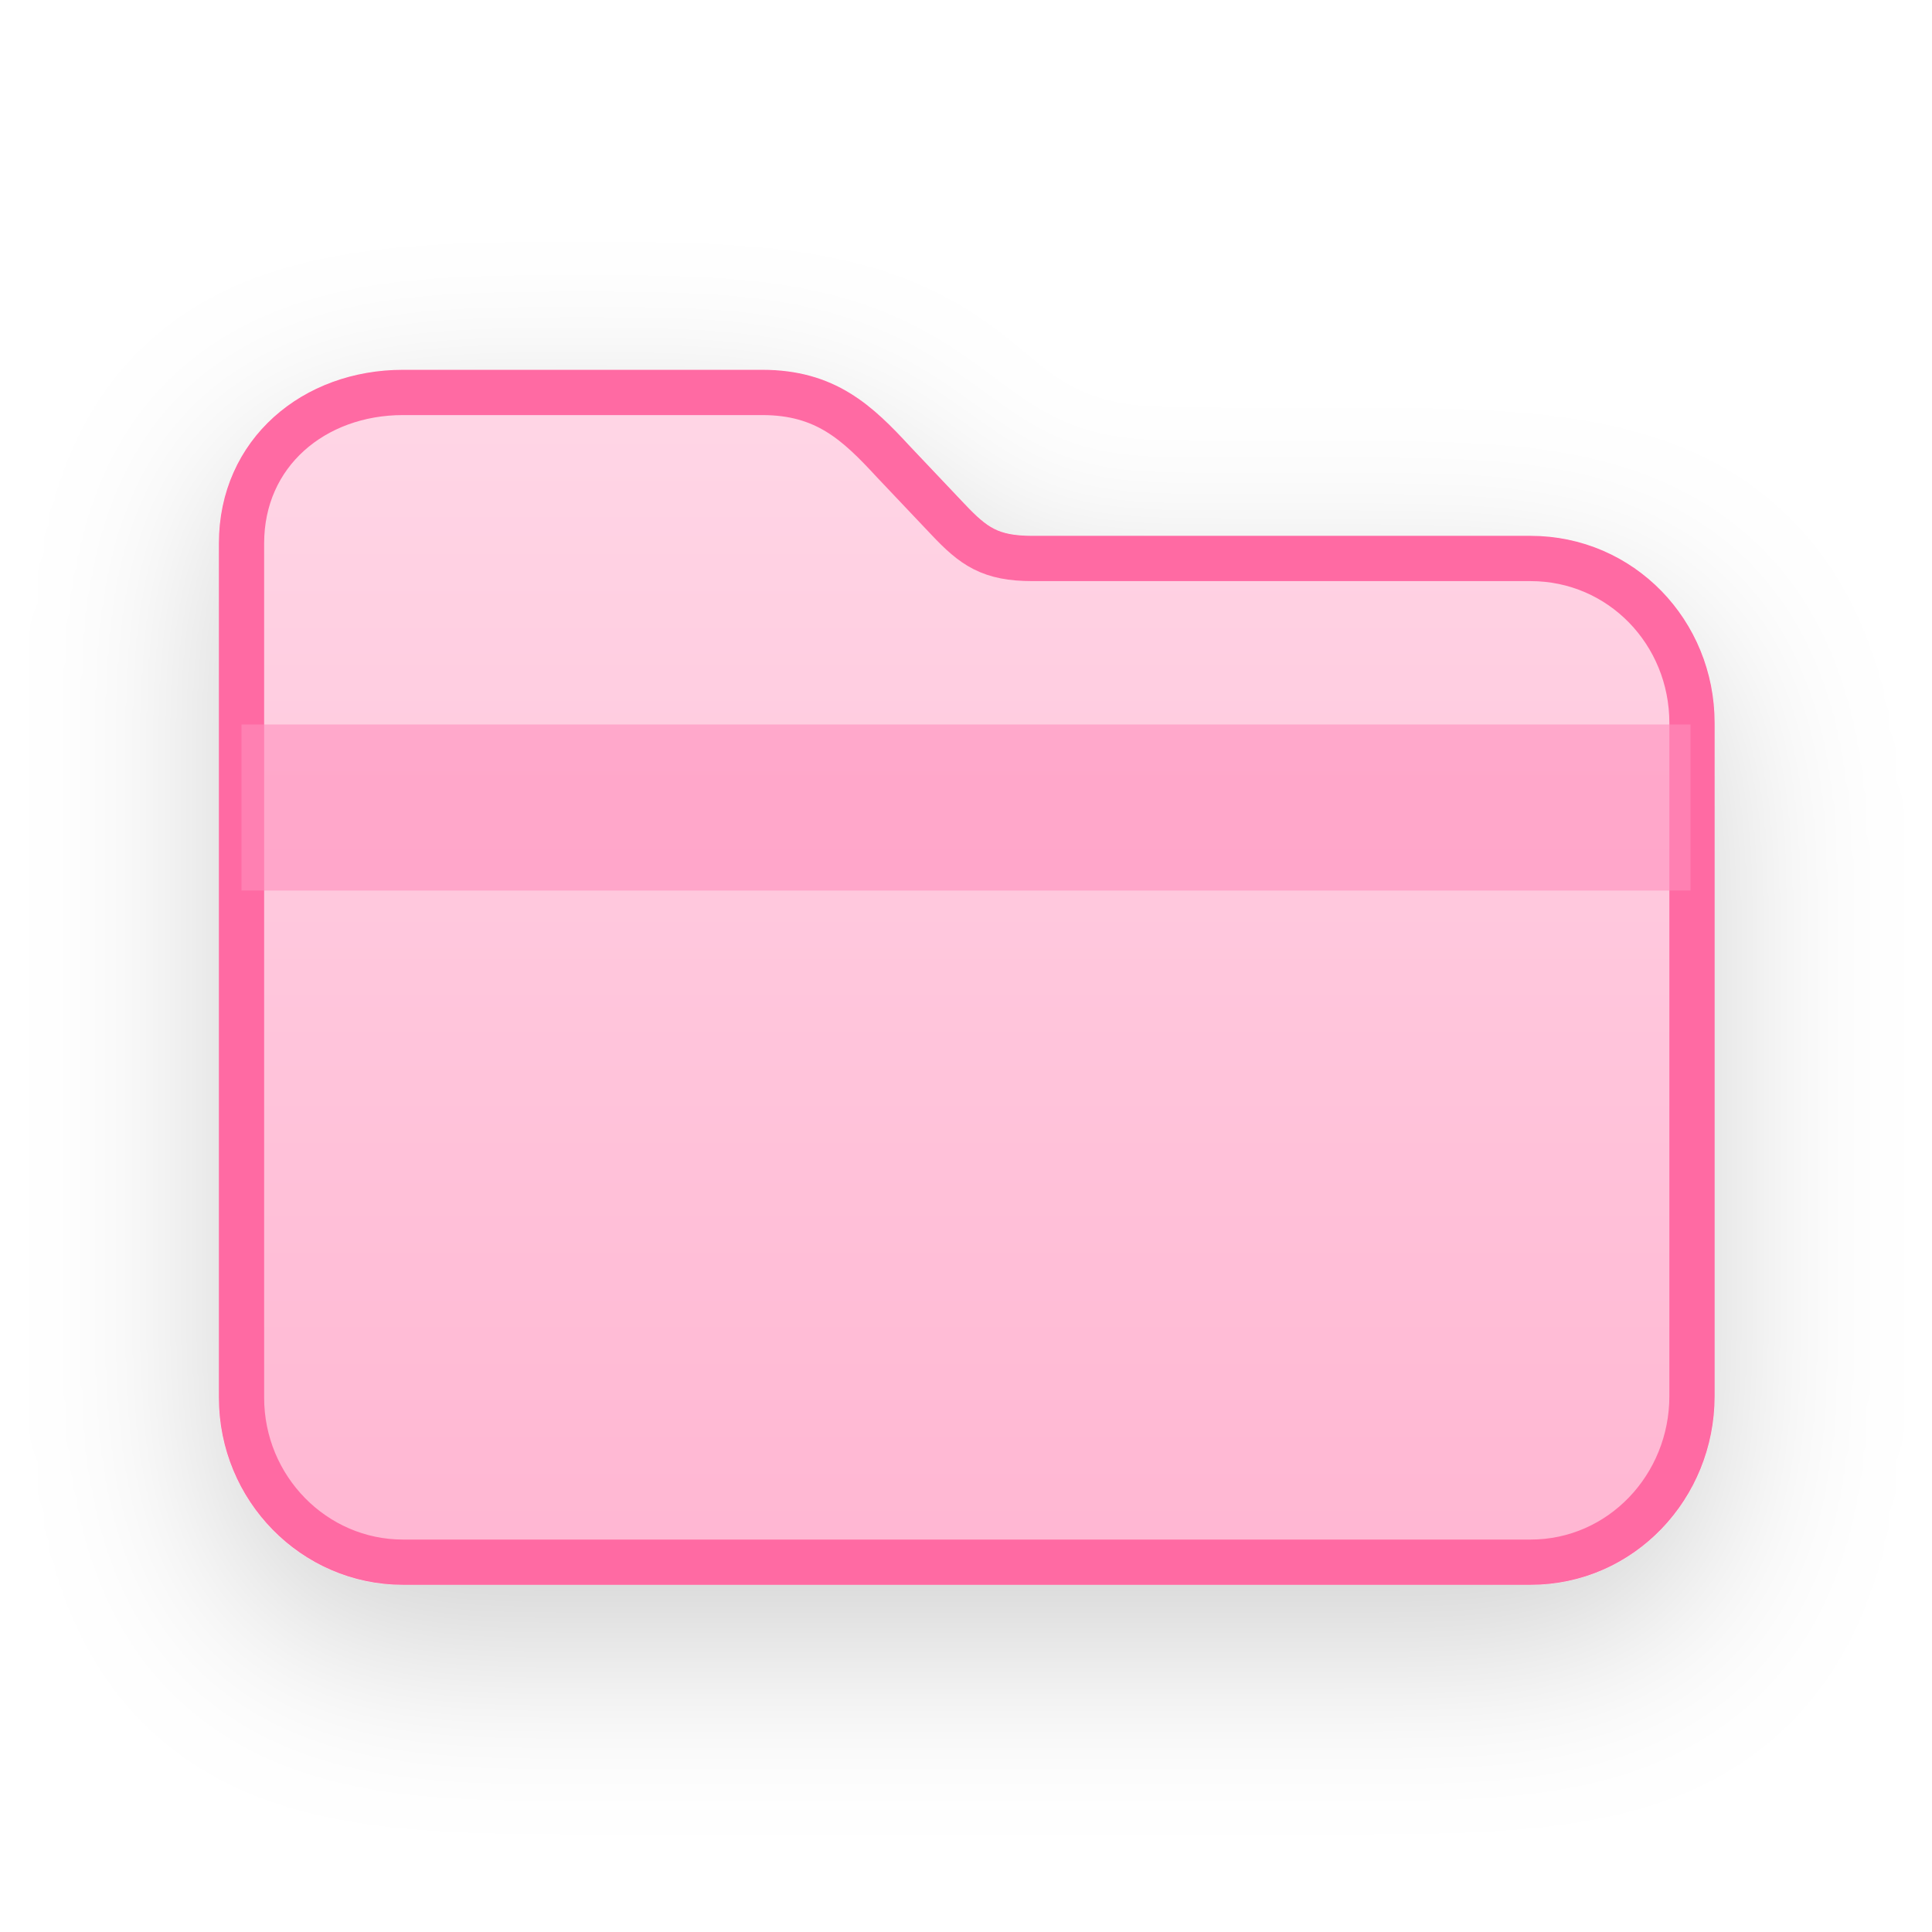
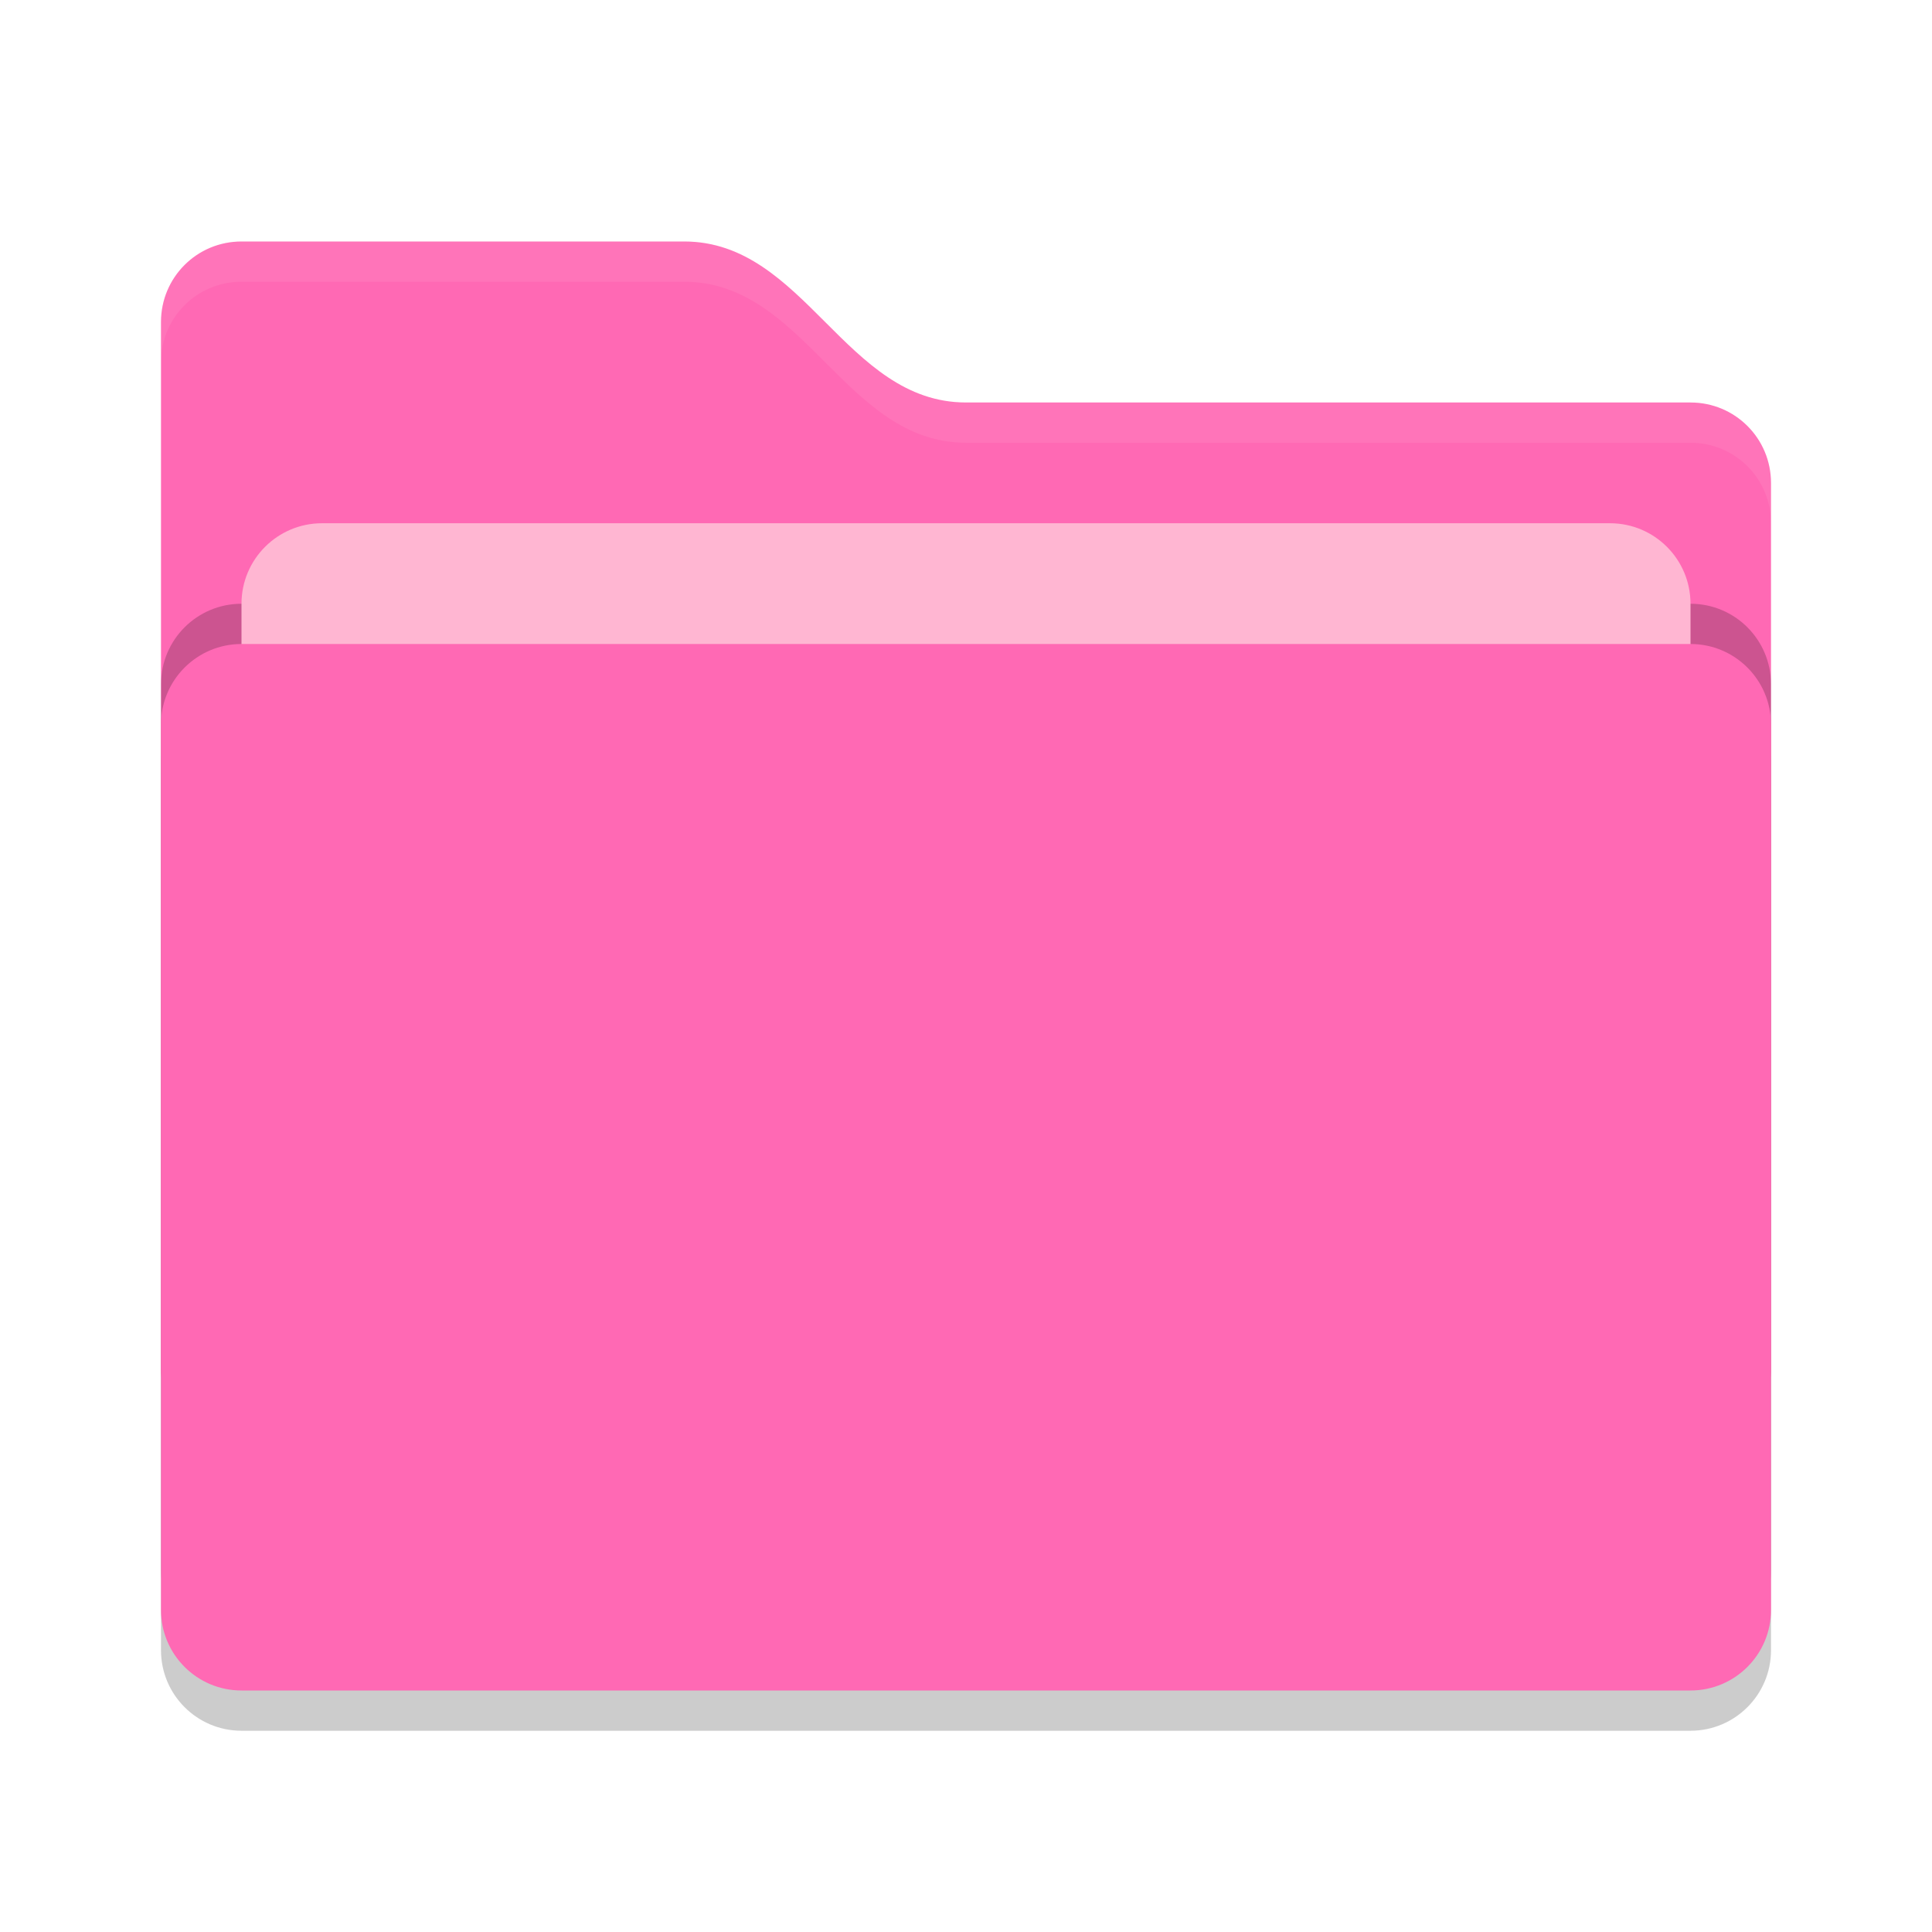
- <svg xmlns="http://www.w3.org/2000/svg" width="128" height="128" viewBox="0 0 128 128">
-   <defs>
-     <linearGradient id="g" x1="0" y1="0" x2="0" y2="1">
-       <stop offset="0" stop-color="#ffd6e6" />
-       <stop offset="1" stop-color="#ffb6d2" />
-     </linearGradient>
-     <filter id="shadow" x="-20%" y="-20%" width="140%" height="160%">
-       <feDropShadow dx="0" dy="4" stdDeviation="6" flood-color="#000" flood-opacity="0.18" />
-     </filter>
-   </defs>
-   <g filter="url(#shadow)">
-     <path d="M16 36c0-6 4.8-10 10.7-10h23.8c4.2 0 6.3 2 8.7 4.6l3.6 3.8c1.7 1.8 2.8 2.6 5.6 2.6h33c6 0 10.7 4.9 10.7 10.9v44.6c0 6-4.7 11-10.7 11H26.7C20.8 103.5 16 98.6 16 92.6V36z" fill="url(#g)" stroke="#ff6aa3" stroke-width="3" />
-     <path d="M16 48h96v11H16z" fill="#ff8fbd" opacity="0.6" />
-   </g>
+ <svg xmlns="http://www.w3.org/2000/svg" width="48" height="48" version="1">
+   <rect style="opacity:0.2" width="40" height="26" x="4" y="17" rx="2" ry="2" />
+   <path style="fill:#FF69B4" d="M 4,34 C 4,35.108 4.892,36 6,36 H 42 C 43.108,36 44,35.108 44,34 V 12 C 44,10.892 43.108,10 42,10 H 24 C 21,10 20,6 17,6 H 6 C 4.892,6 4,6.892 4,8" />
+   <rect style="opacity:0.2" width="40" height="26" x="4" y="15" rx="2" ry="2" />
+   <rect style="fill:#FFB6D2" width="36" height="16" x="6" y="13" rx="2" ry="2" />
+   <rect style="fill:#FF69B4" width="40" height="26" x="4" y="16" rx="2" ry="2" />
+   <path style="opacity:0.1;fill:#FFD6E6" d="M 6,6 C 4.892,6 4,6.892 4,8 V 9 C 4,7.892 4.892,7 6,7 H 17 C 20,7 21,11 24,11 H 42 C 43.108,11 44,11.892 44,13 V 12 C 44,10.892 43.108,10 42,10 H 24 C 21,10 20,6 17,6 Z" />
</svg>
